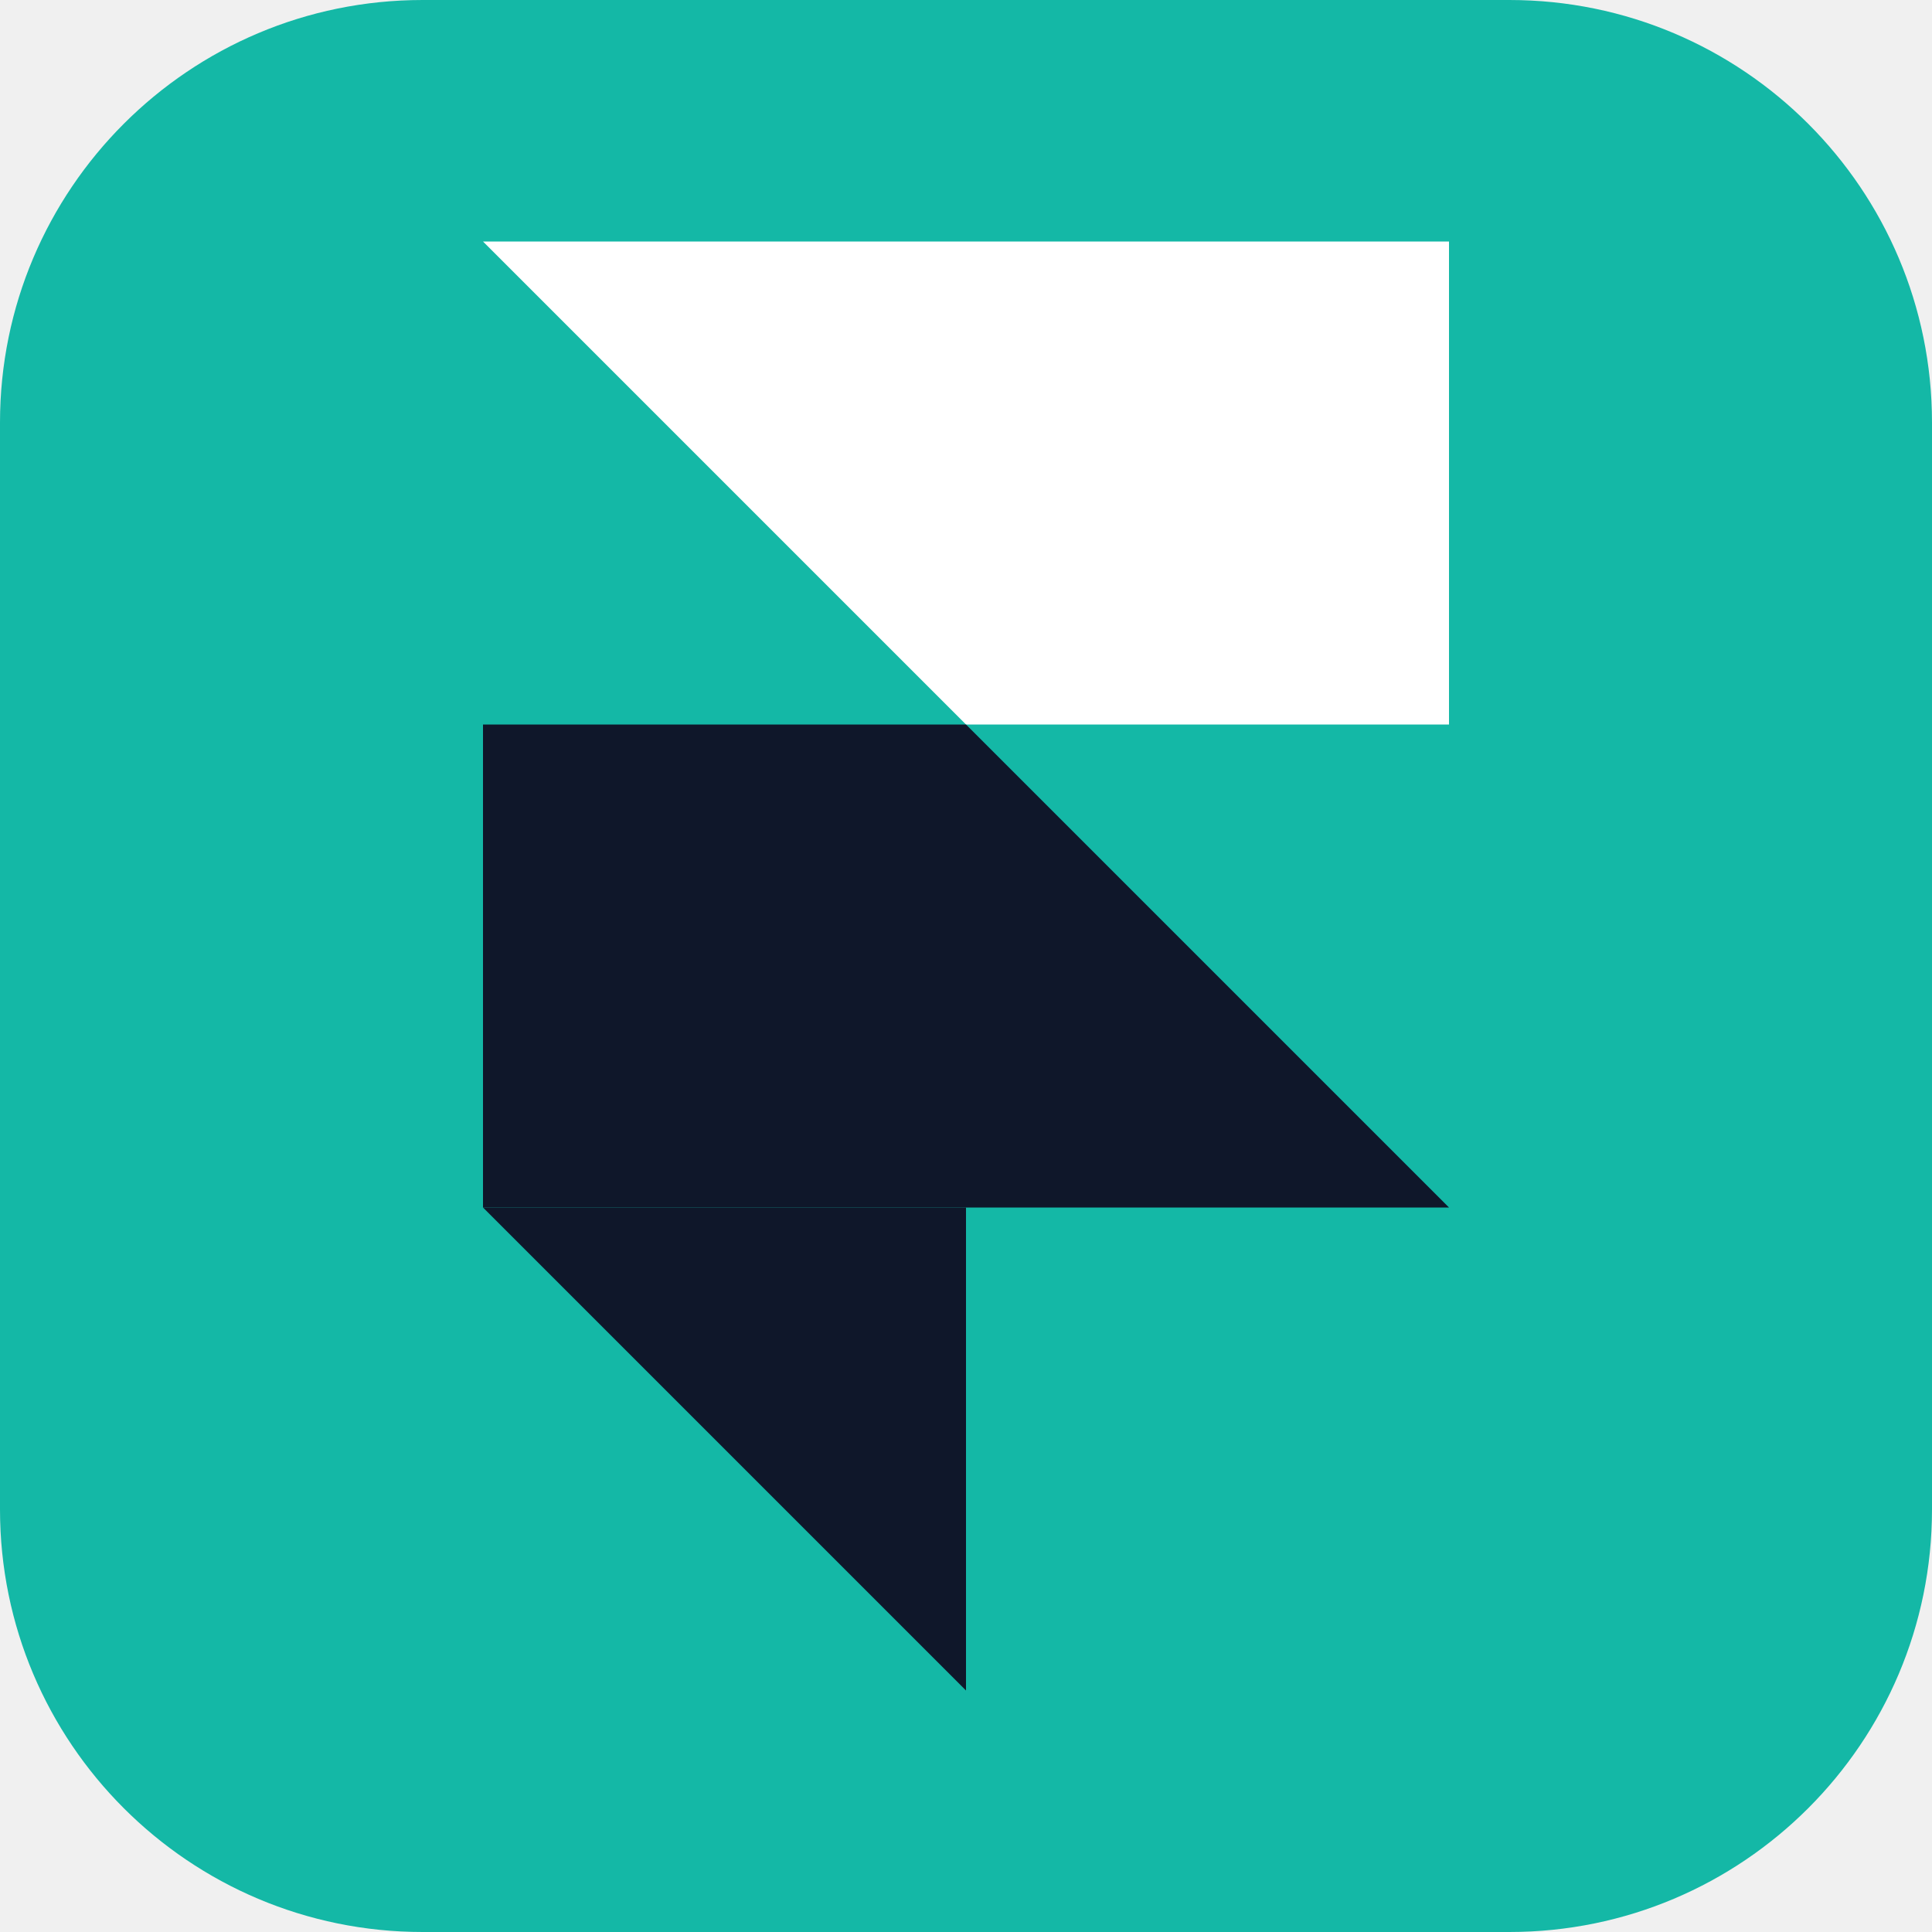
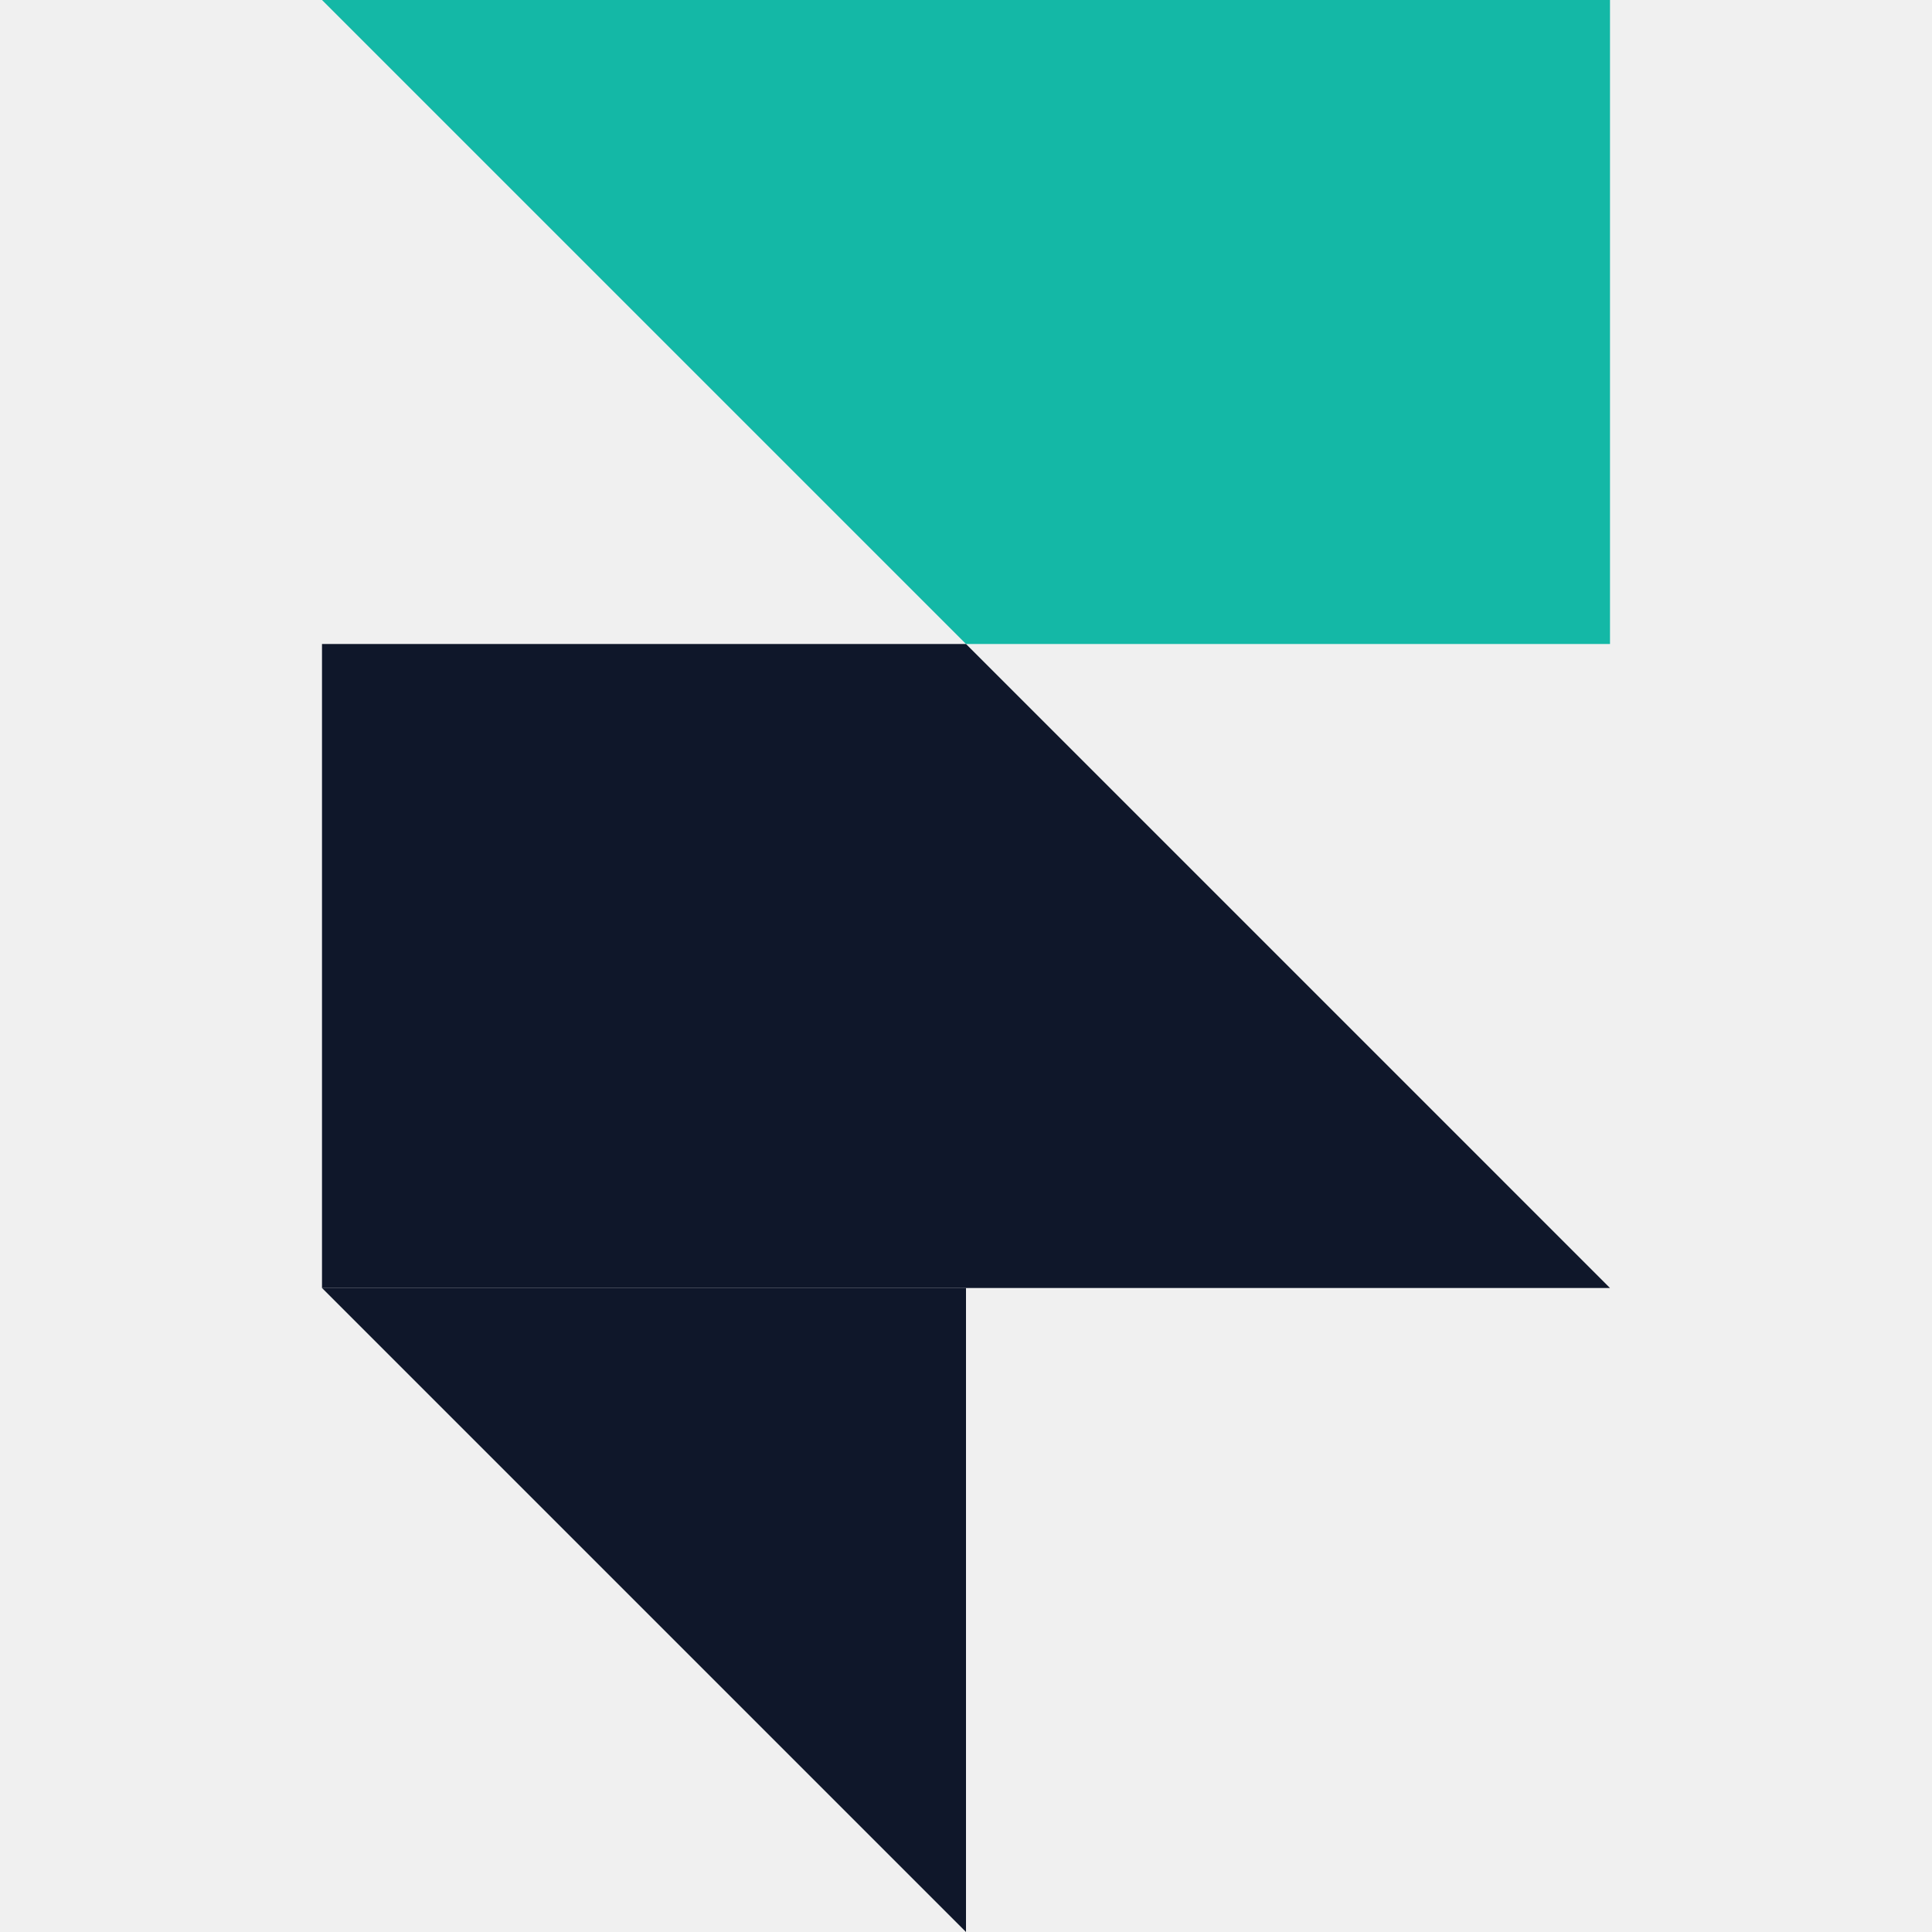
- <svg xmlns="http://www.w3.org/2000/svg" viewBox="0 0 256 256" fill="none" shape-rendering="geometricPrecision">
-   <rect width="256" height="256" rx="56" fill="#14b8a6" />
-   <path d="M64 32H192V96H128Z" fill="#ffffff" />
-   <path d="M64 96H128L192 160H64Z" fill="#0f172a" />
-   <path d="M64 160H128V224Z" fill="#0f172a" />
+ <svg xmlns="http://www.w3.org/2000/svg" viewBox="-36 0 216 216" fill="none" shape-rendering="geometricPrecision">
+   <style>
+  .fg { fill: #0f172a; }
+  @media (prefers-color-scheme: dark) {
+  .fg { fill: #ffffff; }
+  }
+  </style>
+   <path d="M0 0H144V72H72Z" fill="#14b8a6" />
+   <path d="M0 72H72L144 144H0Z" class="fg" />
+   <path d="M0 144H72V216Z" class="fg" />
</svg>
